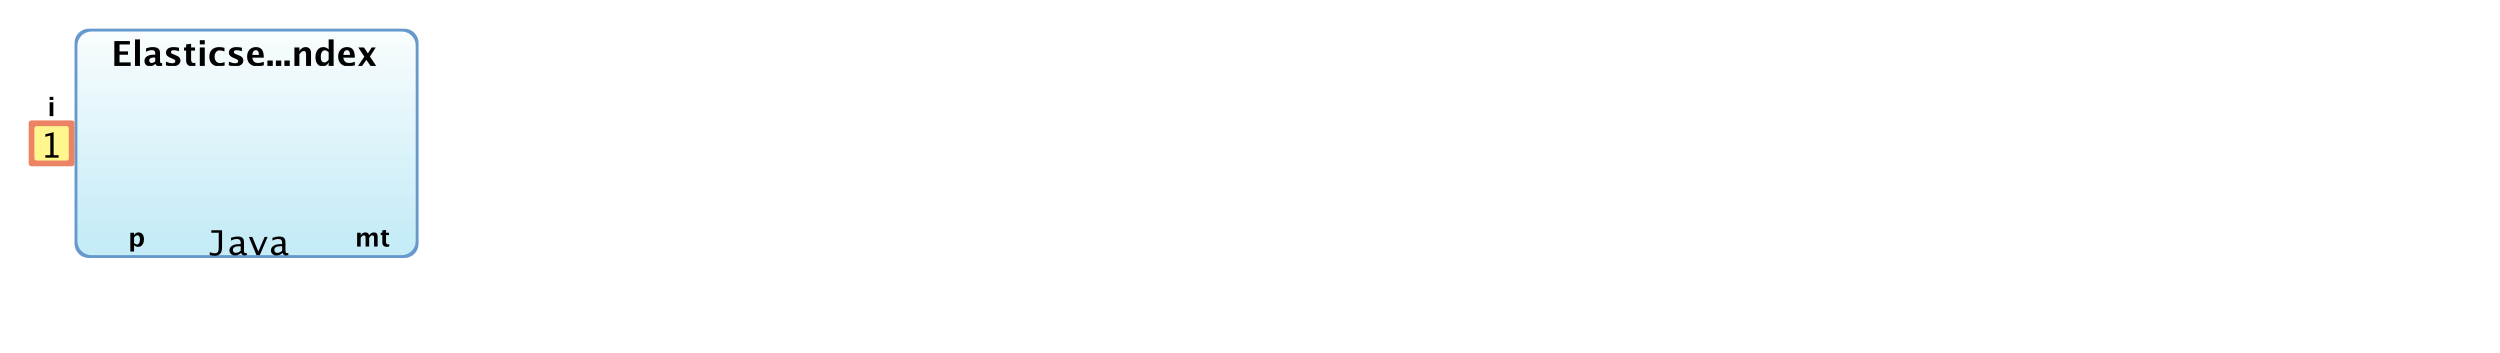
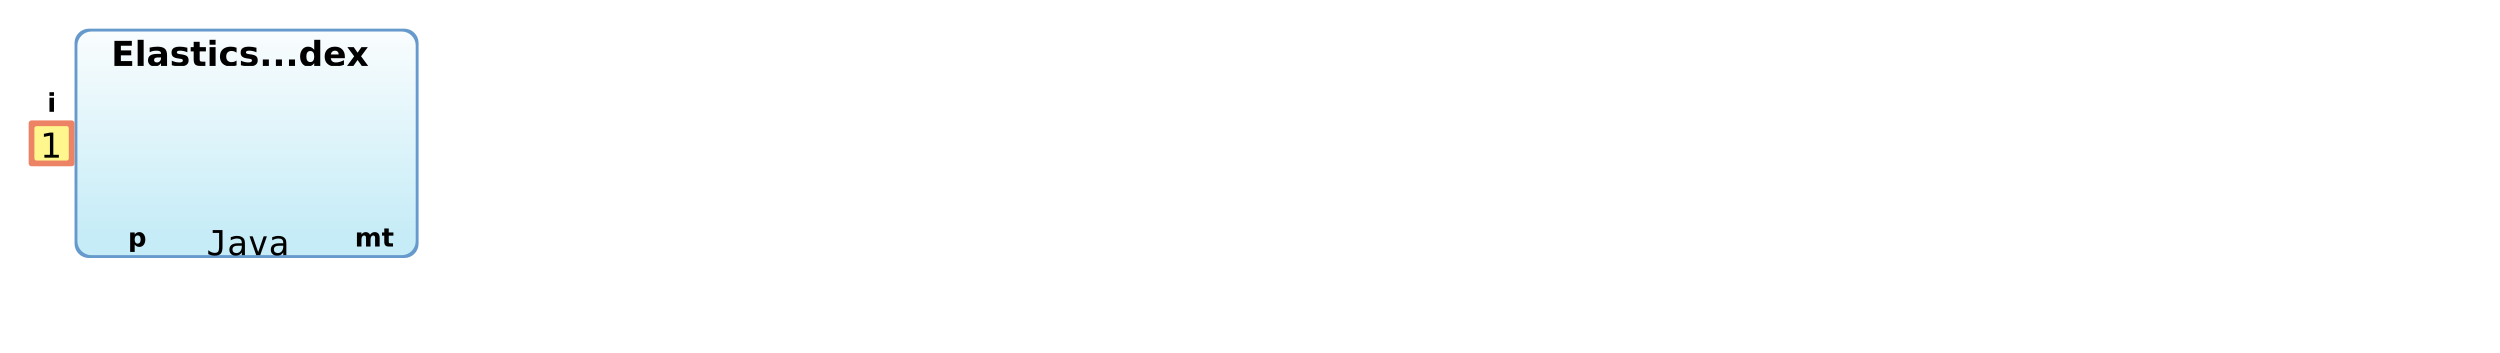
<svg xmlns="http://www.w3.org/2000/svg" style="fill-opacity:1; color-rendering:auto; color-interpolation:auto; text-rendering:auto; stroke:black; stroke-linecap:square; stroke-miterlimit:10; shape-rendering:auto; stroke-opacity:1; fill:black; stroke-dasharray:none; font-weight:normal; stroke-width:1; font-family:'Dialog'; font-style:normal; stroke-linejoin:miter; font-size:12; stroke-dashoffset:0; image-rendering:auto;">
  <defs id="genericDefs" />
  <g>
    <defs id="defs1">
      <linearGradient x1="26" gradientUnits="userSpaceOnUse" x2="26" y1="10" y2="82" id="linearGradient1" spreadMethod="pad">
        <stop style="stop-opacity:1; stop-color:rgb(250,253,254);" offset="0%" />
        <stop style="stop-opacity:1; stop-color:rgb(198,236,247);" offset="100%" />
      </linearGradient>
      <clipPath clipPathUnits="userSpaceOnUse" id="clipPath1">
        <path d="M38.8 11 L133.2 11 L133.2 23 L38.8 23 L38.8 11 Z" />
      </clipPath>
    </defs>
    <g style="fill:rgb(0,0,0); fill-opacity:0; stroke-opacity:0; stroke:rgb(0,0,0);">
      <rect x="0" width="872" height="100" y="0" style="stroke:none;" />
    </g>
    <g style="fill:rgb(102,153,204); stroke:rgb(102,153,204);">
      <rect x="26" y="10" width="120" style="stroke:none;" rx="5" ry="5" height="80" />
      <rect x="27" y="11" width="118" style="fill:url(#linearGradient1); stroke:none;" rx="4.875" ry="4.875" height="78" />
    </g>
    <g style="font-family:sans-serif; font-weight:bold;">
-       <path d="M39.878 23 L39.878 14.328 L45.3 14.328 L45.3 15.516 L41.691 15.516 L41.691 17.938 L44.659 17.938 L44.659 19.094 L41.691 19.094 L41.691 21.766 L45.581 21.766 L45.581 23 L39.878 23 ZM47.085 23 L47.085 13.75 L48.819 13.75 L48.819 23 L47.085 23 ZM54.144 22.312 Q53.284 23.141 52.284 23.141 Q51.441 23.141 50.917 22.625 Q50.394 22.109 50.394 21.297 Q50.394 20.234 51.245 19.656 Q52.097 19.078 53.691 19.078 L54.144 19.078 L54.144 18.484 Q54.144 17.484 53.003 17.484 Q51.987 17.484 50.956 18.062 L50.956 16.859 Q52.128 16.422 53.284 16.422 Q55.816 16.422 55.816 18.422 L55.816 21.281 Q55.816 22.031 56.3 22.031 Q56.378 22.031 56.519 22.016 L56.566 22.984 Q56.019 23.141 55.597 23.141 Q54.534 23.141 54.222 22.312 L54.144 22.312 ZM54.144 21.375 L54.144 20.062 L53.737 20.062 Q52.05 20.062 52.05 21.125 Q52.05 21.484 52.292 21.727 Q52.534 21.969 52.894 21.969 Q53.503 21.969 54.144 21.375 ZM57.886 22.797 L57.886 21.516 Q59.167 22.062 60.089 22.062 Q61.152 22.062 61.152 21.328 Q61.152 20.859 60.277 20.516 L59.683 20.281 Q58.73 19.891 58.316 19.445 Q57.902 19 57.902 18.344 Q57.902 17.438 58.605 16.93 Q59.308 16.422 60.558 16.422 Q61.339 16.422 62.433 16.641 L62.433 17.859 Q61.386 17.5 60.698 17.5 Q59.62 17.5 59.62 18.172 Q59.62 18.609 60.417 18.922 L60.917 19.109 Q62.058 19.531 62.495 19.977 Q62.933 20.422 62.933 21.109 Q62.933 22.016 62.183 22.578 Q61.433 23.141 60.23 23.141 Q59.058 23.141 57.886 22.797 ZM68.156 22.969 Q67.531 23.141 67.171 23.141 Q64.921 23.141 64.921 21.031 L64.921 17.656 L64.202 17.656 L64.202 16.562 L64.921 16.562 L64.921 15.484 L66.656 15.281 L66.656 16.562 L68.031 16.562 L68.031 17.656 L66.656 17.656 L66.656 20.812 Q66.656 21.984 67.624 21.984 Q67.843 21.984 68.156 21.906 L68.156 22.969 ZM69.691 23 L69.691 16.562 L71.425 16.562 L71.425 23 L69.691 23 ZM69.691 15.484 L69.691 14.031 L71.425 14.031 L71.425 15.484 L69.691 15.484 ZM78.343 22.859 Q77.265 23.141 76.343 23.141 Q74.812 23.141 73.913 22.234 Q73.015 21.328 73.015 19.781 Q73.015 18.203 73.937 17.312 Q74.859 16.422 76.484 16.422 Q77.265 16.422 78.296 16.672 L78.296 17.922 Q77.234 17.578 76.593 17.578 Q75.812 17.578 75.335 18.18 Q74.859 18.781 74.859 19.766 Q74.859 20.781 75.374 21.391 Q75.89 22 76.734 22 Q77.515 22 78.343 21.656 L78.343 22.859 ZM79.823 22.797 L79.823 21.516 Q81.105 22.062 82.027 22.062 Q83.089 22.062 83.089 21.328 Q83.089 20.859 82.214 20.516 L81.62 20.281 Q80.667 19.891 80.253 19.445 Q79.839 19 79.839 18.344 Q79.839 17.438 80.542 16.93 Q81.245 16.422 82.495 16.422 Q83.277 16.422 84.37 16.641 L84.37 17.859 Q83.323 17.5 82.636 17.5 Q81.558 17.5 81.558 18.172 Q81.558 18.609 82.355 18.922 L82.855 19.109 Q83.995 19.531 84.433 19.977 Q84.87 20.422 84.87 21.109 Q84.87 22.016 84.12 22.578 Q83.37 23.141 82.167 23.141 Q80.995 23.141 79.823 22.797 ZM92.015 22.781 Q90.781 23.141 89.671 23.141 Q88.062 23.141 87.124 22.227 Q86.187 21.312 86.187 19.734 Q86.187 18.234 87.038 17.328 Q87.89 16.422 89.296 16.422 Q90.702 16.422 91.359 17.312 Q92.015 18.203 92.015 20.125 L88.015 20.125 Q88.202 21.969 90.046 21.969 Q90.921 21.969 92.015 21.562 L92.015 22.781 ZM87.999 19.156 L90.312 19.156 Q90.312 17.5 89.249 17.5 Q88.171 17.5 87.999 19.156 ZM93.265 23 L93.265 21.125 L95.14 21.125 L95.14 23 L93.265 23 ZM96.23 23 L96.23 21.125 L98.105 21.125 L98.105 23 L96.23 23 ZM99.195 23 L99.195 21.125 L101.07 21.125 L101.07 23 L99.195 23 ZM102.691 23 L102.691 16.562 L104.425 16.562 L104.425 17.781 Q105.284 16.422 106.628 16.422 Q107.487 16.422 107.987 16.969 Q108.487 17.516 108.487 18.453 L108.487 23 L106.753 23 L106.753 18.875 Q106.753 17.781 106.019 17.781 Q105.191 17.781 104.425 18.953 L104.425 23 L102.691 23 ZM114.634 23 L114.634 21.781 Q113.962 23.141 112.525 23.141 Q111.368 23.141 110.704 22.297 Q110.04 21.453 110.04 19.953 Q110.04 18.344 110.79 17.383 Q111.54 16.422 112.79 16.422 Q113.806 16.422 114.634 17.219 L114.634 13.75 L116.368 13.75 L116.368 23 L114.634 23 ZM114.634 18.25 Q113.993 17.547 113.29 17.547 Q112.65 17.547 112.267 18.164 Q111.884 18.781 111.884 19.812 Q111.884 21.781 113.15 21.781 Q113.931 21.781 114.634 20.797 L114.634 18.25 ZM123.773 22.781 Q122.538 23.141 121.429 23.141 Q119.82 23.141 118.882 22.227 Q117.945 21.312 117.945 19.734 Q117.945 18.234 118.796 17.328 Q119.648 16.422 121.054 16.422 Q122.46 16.422 123.116 17.312 Q123.773 18.203 123.773 20.125 L119.773 20.125 Q119.96 21.969 121.804 21.969 Q122.679 21.969 123.773 21.562 L123.773 22.781 ZM119.757 19.156 L122.07 19.156 Q122.07 17.5 121.007 17.5 Q119.929 17.5 119.757 19.156 ZM124.882 23 L127.085 19.766 L124.976 16.562 L126.945 16.562 L128.32 18.609 L129.648 16.562 L131.054 16.562 L129.038 19.719 L131.21 23 L129.226 23 L127.788 20.875 L126.304 23 L124.882 23 Z" style="stroke:none; clip-path:url(#clipPath1);" />
+       <path d="M39.909 14.25 L45.987 14.25 L45.987 15.953 L42.159 15.953 L42.159 17.578 L45.769 17.578 L45.769 19.297 L42.159 19.297 L42.159 21.297 L46.112 21.297 L46.112 23 L39.909 23 L39.909 14.25 ZM48.013 13.875 L50.107 13.875 L50.107 23 L48.013 23 L48.013 13.875 ZM55.064 20.047 Q54.407 20.047 54.072 20.266 Q53.736 20.484 53.736 20.922 Q53.736 21.328 54.009 21.555 Q54.282 21.781 54.751 21.781 Q55.345 21.781 55.751 21.352 Q56.157 20.922 56.157 20.281 L56.157 20.047 L55.064 20.047 ZM58.267 19.25 L58.267 23 L56.157 23 L56.157 22.031 Q55.736 22.625 55.204 22.898 Q54.673 23.172 53.923 23.172 Q52.892 23.172 52.259 22.578 Q51.626 21.984 51.626 21.031 Q51.626 19.875 52.423 19.336 Q53.22 18.797 54.907 18.797 L56.157 18.797 L56.157 18.641 Q56.157 18.141 55.759 17.906 Q55.361 17.672 54.532 17.672 Q53.861 17.672 53.282 17.805 Q52.704 17.938 52.204 18.219 L52.204 16.609 Q52.876 16.453 53.556 16.367 Q54.236 16.281 54.907 16.281 Q56.689 16.281 57.478 16.977 Q58.267 17.672 58.267 19.25 ZM65.349 16.641 L65.349 18.234 Q64.677 17.953 64.044 17.812 Q63.411 17.672 62.864 17.672 Q62.255 17.672 61.966 17.82 Q61.677 17.969 61.677 18.281 Q61.677 18.531 61.896 18.664 Q62.114 18.797 62.693 18.875 L63.052 18.922 Q64.677 19.125 65.232 19.594 Q65.786 20.062 65.786 21.062 Q65.786 22.109 65.013 22.641 Q64.24 23.172 62.708 23.172 Q62.052 23.172 61.357 23.07 Q60.661 22.969 59.927 22.766 L59.927 21.172 Q60.552 21.469 61.216 21.625 Q61.88 21.781 62.552 21.781 Q63.177 21.781 63.482 21.609 Q63.786 21.438 63.786 21.094 Q63.786 20.812 63.575 20.68 Q63.364 20.547 62.724 20.469 L62.349 20.422 Q60.958 20.25 60.396 19.773 Q59.833 19.297 59.833 18.328 Q59.833 17.281 60.544 16.781 Q61.255 16.281 62.739 16.281 Q63.318 16.281 63.958 16.367 Q64.599 16.453 65.349 16.641 ZM69.648 14.578 L69.648 16.438 L71.82 16.438 L71.82 17.938 L69.648 17.938 L69.648 20.719 Q69.648 21.172 69.827 21.336 Q70.007 21.5 70.554 21.5 L71.632 21.5 L71.632 23 L69.835 23 Q68.585 23 68.07 22.484 Q67.554 21.969 67.554 20.719 L67.554 17.938 L66.507 17.938 L66.507 16.438 L67.554 16.438 L67.554 14.578 L69.648 14.578 ZM73.103 16.438 L75.197 16.438 L75.197 23 L73.103 23 L73.103 16.438 ZM73.103 13.875 L75.197 13.875 L75.197 15.594 L73.103 15.594 L73.103 13.875 ZM82.513 16.641 L82.513 18.359 Q82.091 18.062 81.653 17.922 Q81.216 17.781 80.763 17.781 Q79.888 17.781 79.396 18.289 Q78.903 18.797 78.903 19.719 Q78.903 20.641 79.396 21.156 Q79.888 21.672 80.763 21.672 Q81.247 21.672 81.693 21.523 Q82.138 21.375 82.513 21.094 L82.513 22.812 Q82.013 22.984 81.513 23.078 Q81.013 23.172 80.497 23.172 Q78.716 23.172 77.716 22.258 Q76.716 21.344 76.716 19.719 Q76.716 18.094 77.716 17.188 Q78.716 16.281 80.497 16.281 Q81.013 16.281 81.513 16.367 Q82.013 16.453 82.513 16.641 ZM89.454 16.641 L89.454 18.234 Q88.782 17.953 88.15 17.812 Q87.517 17.672 86.97 17.672 Q86.361 17.672 86.072 17.82 Q85.782 17.969 85.782 18.281 Q85.782 18.531 86.001 18.664 Q86.22 18.797 86.798 18.875 L87.157 18.922 Q88.782 19.125 89.337 19.594 Q89.892 20.062 89.892 21.062 Q89.892 22.109 89.118 22.641 Q88.345 23.172 86.814 23.172 Q86.157 23.172 85.462 23.07 Q84.767 22.969 84.032 22.766 L84.032 21.172 Q84.657 21.469 85.322 21.625 Q85.986 21.781 86.657 21.781 Q87.282 21.781 87.587 21.609 Q87.892 21.438 87.892 21.094 Q87.892 20.812 87.681 20.68 Q87.47 20.547 86.829 20.469 L86.454 20.422 Q85.064 20.25 84.501 19.773 Q83.939 19.297 83.939 18.328 Q83.939 17.281 84.65 16.781 Q85.361 16.281 86.845 16.281 Q87.423 16.281 88.064 16.367 Q88.704 16.453 89.454 16.641 ZM91.675 20.734 L93.784 20.734 L93.784 23 L91.675 23 L91.675 20.734 ZM96.234 20.734 L98.343 20.734 L98.343 23 L96.234 23 L96.234 20.734 ZM100.792 20.734 L102.902 20.734 L102.902 23 L100.792 23 L100.792 20.734 ZM109.601 17.391 L109.601 13.875 L111.71 13.875 L111.71 23 L109.601 23 L109.601 22.047 Q109.179 22.625 108.656 22.898 Q108.132 23.172 107.445 23.172 Q106.226 23.172 105.452 22.203 Q104.679 21.234 104.679 19.719 Q104.679 18.203 105.452 17.242 Q106.226 16.281 107.445 16.281 Q108.116 16.281 108.648 16.555 Q109.179 16.828 109.601 17.391 ZM108.226 21.641 Q108.898 21.641 109.249 21.148 Q109.601 20.656 109.601 19.719 Q109.601 18.781 109.249 18.289 Q108.898 17.797 108.226 17.797 Q107.554 17.797 107.202 18.289 Q106.851 18.781 106.851 19.719 Q106.851 20.656 107.202 21.148 Q107.554 21.641 108.226 21.641 ZM120.284 19.703 L120.284 20.297 L115.378 20.297 Q115.456 21.031 115.909 21.406 Q116.362 21.781 117.191 21.781 Q117.847 21.781 118.542 21.578 Q119.237 21.375 119.972 20.984 L119.972 22.594 Q119.222 22.875 118.48 23.023 Q117.737 23.172 116.987 23.172 Q115.206 23.172 114.222 22.266 Q113.237 21.359 113.237 19.719 Q113.237 18.125 114.206 17.203 Q115.175 16.281 116.878 16.281 Q118.425 16.281 119.355 17.211 Q120.284 18.141 120.284 19.703 ZM118.128 19 Q118.128 18.406 117.777 18.039 Q117.425 17.672 116.862 17.672 Q116.253 17.672 115.87 18.016 Q115.487 18.359 115.394 19 L118.128 19 ZM123.532 19.641 L121.157 16.438 L123.376 16.438 L124.72 18.375 L126.079 16.438 L128.298 16.438 L125.939 19.625 L128.423 23 L126.204 23 L124.72 20.922 L123.267 23 L121.048 23 L123.532 19.641 Z" style="stroke:none; clip-path:url(#clipPath1);" />
    </g>
    <rect width="94.4" x="38.8" height="12.0" id="sdt0" y="11.0" style="stroke-opacity:0; fill-opacity:0;" />
    <g style="font-family:'Monospaced';">
-       <path style="stroke:none;" d="M73.156 88.938 L73.156 87.953 L73.547 88.078 Q74.344 88.344 74.828 88.344 Q75.641 88.344 75.969 87.914 Q76.297 87.484 76.297 86.406 L76.297 81.188 L73.703 81.188 L73.703 80.328 L77.453 80.328 L77.453 85.797 Q77.453 86.938 77.32 87.492 Q77.188 88.047 76.812 88.469 Q76.141 89.219 74.906 89.219 Q74.234 89.219 73.156 88.938 ZM84.121 88.234 Q83.074 89.109 82.027 89.109 Q81.152 89.109 80.59 88.609 Q80.027 88.109 80.027 87.359 Q80.027 86.359 80.91 85.758 Q81.793 85.156 83.231 85.156 L83.949 85.156 L83.949 84.609 Q83.949 83.984 83.621 83.672 Q83.293 83.359 82.652 83.359 Q81.652 83.359 80.574 83.922 L80.574 82.938 Q81.809 82.5 82.902 82.5 Q84.106 82.5 84.606 82.984 Q85.106 83.469 85.106 84.641 L85.106 87.297 Q85.106 87.875 85.231 88.086 Q85.356 88.297 85.684 88.297 Q85.793 88.297 86.059 88.234 L86.152 88.922 Q85.574 89.109 85.277 89.109 Q84.84 89.109 84.559 88.891 Q84.277 88.672 84.121 88.234 ZM83.949 87.484 L83.949 85.875 L83.59 85.875 Q82.402 85.875 81.816 86.195 Q81.231 86.516 81.231 87.156 Q81.231 87.672 81.504 87.93 Q81.777 88.188 82.34 88.188 Q83.09 88.188 83.949 87.484 ZM89.461 89 L86.82 82.641 L88.008 82.641 L90.117 87.734 L92.305 82.641 L93.336 82.641 L90.617 89 L89.461 89 ZM98.582 88.234 Q97.535 89.109 96.488 89.109 Q95.613 89.109 95.051 88.609 Q94.488 88.109 94.488 87.359 Q94.488 86.359 95.371 85.758 Q96.254 85.156 97.691 85.156 L98.41 85.156 L98.41 84.609 Q98.41 83.984 98.082 83.672 Q97.754 83.359 97.113 83.359 Q96.113 83.359 95.035 83.922 L95.035 82.938 Q96.269 82.5 97.363 82.5 Q98.566 82.5 99.066 82.984 Q99.566 83.469 99.566 84.641 L99.566 87.297 Q99.566 87.875 99.691 88.086 Q99.816 88.297 100.144 88.297 Q100.254 88.297 100.519 88.234 L100.613 88.922 Q100.035 89.109 99.738 89.109 Q99.301 89.109 99.019 88.891 Q98.738 88.672 98.582 88.234 ZM98.41 87.484 L98.41 85.875 L98.051 85.875 Q96.863 85.875 96.277 86.195 Q95.691 86.516 95.691 87.156 Q95.691 87.672 95.965 87.93 Q96.238 88.188 96.801 88.188 Q97.551 88.188 98.41 87.484 Z" />
-       <path style="stroke:none;" d="M124.562 86 L124.562 81.172 L125.812 81.172 L125.812 82.078 Q126.375 81.062 127.438 81.062 Q127.984 81.062 128.336 81.328 Q128.688 81.594 128.766 82.078 Q129.438 81.062 130.406 81.062 Q131.719 81.062 131.719 82.531 L131.719 86 L130.469 86 L130.469 82.953 Q130.469 82.094 129.906 82.094 Q129.312 82.094 128.766 82.938 L128.766 86 L127.516 86 L127.516 82.953 Q127.516 82.094 126.938 82.094 Q126.359 82.094 125.812 82.938 L125.812 86 L124.562 86 ZM135.774 85.969 Q135.306 86.109 135.04 86.109 Q133.352 86.109 133.352 84.531 L133.352 81.984 L132.806 81.984 L132.806 81.172 L133.352 81.172 L133.352 80.359 L134.649 80.219 L134.649 81.172 L135.681 81.172 L135.681 81.984 L134.649 81.984 L134.649 84.359 Q134.649 85.25 135.384 85.25 Q135.54 85.25 135.774 85.188 L135.774 85.969 Z" />
+       <path style="stroke:none;" d="M72.641 88.641 L72.641 87.266 Q73.172 87.734 73.742 87.969 Q74.312 88.203 74.922 88.203 Q75.75 88.203 76.086 87.766 Q76.422 87.328 76.422 86.141 L76.422 81.25 L74.188 81.25 L74.188 80.25 L77.609 80.25 L77.609 86.141 Q77.609 87.797 76.984 88.484 Q76.359 89.172 74.922 89.172 Q74.359 89.172 73.805 89.039 Q73.25 88.906 72.641 88.641 ZM83.334 85.703 L82.975 85.703 Q82.037 85.703 81.561 86.031 Q81.084 86.359 81.084 87.016 Q81.084 87.609 81.443 87.938 Q81.803 88.266 82.428 88.266 Q83.318 88.266 83.826 87.648 Q84.334 87.031 84.35 85.938 L84.35 85.703 L83.334 85.703 ZM85.428 85.25 L85.428 89 L84.35 89 L84.35 88.031 Q84.006 88.609 83.482 88.891 Q82.959 89.172 82.209 89.172 Q81.193 89.172 80.6 88.602 Q80.006 88.031 80.006 87.094 Q80.006 86 80.74 85.43 Q81.475 84.859 82.897 84.859 L84.35 84.859 L84.35 84.688 Q84.334 83.906 83.943 83.547 Q83.553 83.188 82.693 83.188 Q82.147 83.188 81.584 83.352 Q81.022 83.516 80.49 83.812 L80.49 82.734 Q81.084 82.5 81.631 82.391 Q82.178 82.281 82.693 82.281 Q83.506 82.281 84.084 82.523 Q84.662 82.766 85.022 83.234 Q85.24 83.531 85.334 83.961 Q85.428 84.391 85.428 85.25 ZM87.043 82.438 L88.152 82.438 L90.059 87.938 L91.965 82.438 L93.09 82.438 L90.762 89 L89.371 89 L87.043 82.438 ZM97.783 85.703 L97.424 85.703 Q96.486 85.703 96.01 86.031 Q95.533 86.359 95.533 87.016 Q95.533 87.609 95.893 87.938 Q96.252 88.266 96.877 88.266 Q97.768 88.266 98.275 87.648 Q98.783 87.031 98.799 85.938 L98.799 85.703 L97.783 85.703 ZM99.877 85.25 L99.877 89 L98.799 89 L98.799 88.031 Q98.455 88.609 97.932 88.891 Q97.408 89.172 96.658 89.172 Q95.643 89.172 95.049 88.602 Q94.455 88.031 94.455 87.094 Q94.455 86 95.189 85.43 Q95.924 84.859 97.346 84.859 L98.799 84.859 L98.799 84.688 Q98.783 83.906 98.393 83.547 Q98.002 83.188 97.143 83.188 Q96.596 83.188 96.033 83.352 Q95.471 83.516 94.939 83.812 L94.939 82.734 Q95.533 82.5 96.08 82.391 Q96.627 82.281 97.143 82.281 Q97.955 82.281 98.533 82.523 Q99.111 82.766 99.471 83.234 Q99.689 83.531 99.783 83.961 Q99.877 84.391 99.877 85.25 Z" />
+       <path style="stroke:none;" d="M129.062 81.891 Q129.359 81.438 129.773 81.195 Q130.188 80.953 130.688 80.953 Q131.531 80.953 131.977 81.477 Q132.422 82 132.422 83 L132.422 86 L130.828 86 L130.828 83.438 Q130.844 83.375 130.844 83.312 Q130.844 83.25 130.844 83.141 Q130.844 82.609 130.688 82.375 Q130.531 82.141 130.188 82.141 Q129.75 82.141 129.5 82.516 Q129.25 82.891 129.25 83.578 L129.25 86 L127.672 86 L127.672 83.438 Q127.672 82.609 127.531 82.375 Q127.391 82.141 127.031 82.141 Q126.578 82.141 126.328 82.516 Q126.078 82.891 126.078 83.578 L126.078 86 L124.5 86 L124.5 81.078 L126.078 81.078 L126.078 81.797 Q126.375 81.375 126.75 81.164 Q127.125 80.953 127.578 80.953 Q128.078 80.953 128.469 81.203 Q128.859 81.453 129.062 81.891 ZM135.597 79.688 L135.597 81.078 L137.222 81.078 L137.222 82.203 L135.597 82.203 L135.597 84.297 Q135.597 84.641 135.737 84.758 Q135.878 84.875 136.284 84.875 L137.081 84.875 L137.081 86 L135.737 86 Q134.8 86 134.417 85.609 Q134.034 85.219 134.034 84.297 L134.034 82.203 L133.253 82.203 L133.253 81.078 L134.034 81.078 L134.034 79.688 L135.597 79.688 Z" />
    </g>
    <rect width="17.7" x="121.4" height="9.0" id="sdt1" y="77.0" style="stroke-opacity:0; fill-opacity:0;" />
    <g style="font-family:sans-serif; font-size:9; font-weight:bold;">
-       <path style="stroke:none;" d="M45.462 87.734 L45.462 81.172 L46.759 81.172 L46.759 82.078 Q47.259 81.062 48.337 81.062 Q49.212 81.062 49.712 81.703 Q50.212 82.344 50.212 83.453 Q50.212 84.672 49.65 85.391 Q49.087 86.109 48.134 86.109 Q47.384 86.109 46.759 85.516 L46.759 87.734 L45.462 87.734 ZM46.759 84.734 Q47.244 85.266 47.775 85.266 Q48.259 85.266 48.541 84.805 Q48.822 84.344 48.822 83.562 Q48.822 82.078 47.869 82.078 Q47.291 82.078 46.759 82.828 L46.759 84.734 Z" />
+       <path style="stroke:none;" d="M46.978 85.281 L46.978 87.875 L45.4 87.875 L45.4 81.078 L46.978 81.078 L46.978 81.797 Q47.306 81.375 47.705 81.164 Q48.103 80.953 48.603 80.953 Q49.525 80.953 50.103 81.68 Q50.681 82.406 50.681 83.547 Q50.681 84.688 50.103 85.406 Q49.525 86.125 48.603 86.125 Q48.103 86.125 47.705 85.922 Q47.306 85.719 46.978 85.281 ZM48.025 82.109 Q47.525 82.109 47.252 82.477 Q46.978 82.844 46.978 83.547 Q46.978 84.234 47.252 84.609 Q47.525 84.984 48.025 84.984 Q48.525 84.984 48.791 84.617 Q49.056 84.25 49.056 83.547 Q49.056 82.844 48.791 82.477 Q48.525 82.109 48.025 82.109 Z" />
    </g>
    <rect width="17.7" x="38.8" height="12.0" id="sdt2" y="77.0" style="stroke-opacity:0; fill-opacity:0;" />
    <g style="fill:rgb(236,131,101); font-size:9; font-weight:bold; font-family:sans-serif; stroke:rgb(236,131,101);">
      <rect x="10" y="42" width="16" style="stroke:none;" rx="1" ry="1" height="16" />
      <rect x="12" y="44" width="12" style="fill:rgb(255,247,142); stroke:none;" rx="0.75" ry="0.75" height="12" />
    </g>
    <g style="font-family:sans-serif;">
-       <path style="stroke:none;" d="M15.812 55 L15.812 54.125 L17.547 54.125 L17.547 47.281 L15.812 47.719 L15.812 46.828 L18.703 46.109 L18.703 54.125 L20.438 54.125 L20.438 55 L15.812 55 Z" />
-       <path style="stroke:none;" d="M17.312 40.5 L17.312 35.672 L18.609 35.672 L18.609 40.5 L17.312 40.5 ZM17.312 34.859 L17.312 33.781 L18.609 33.781 L18.609 34.859 L17.312 34.859 Z" />
+       <path style="stroke:none;" d="M15.484 54 L17.422 54 L17.422 47.328 L15.312 47.75 L15.312 46.672 L17.406 46.25 L18.594 46.25 L18.594 54 L20.531 54 L20.531 55 L15.484 55 L15.484 54 Z" />
+       <path style="stroke:none;" d="M17.25 34.078 L18.828 34.078 L18.828 39 L17.25 39 L17.25 34.078 ZM17.25 32.156 L18.828 32.156 L18.828 33.438 L17.25 33.438 L17.25 32.156 Z" />
    </g>
-     <rect width="16.0" x="10.0" height="11.0" id="sdt3" y="31.0" style="stroke-opacity:0; fill-opacity:0;" />
+     <rect width="16.0" x="10.0" height="12.0" id="sdt3" y="30.0" style="stroke-opacity:0; fill-opacity:0;" />
    <g visibility="hidden" style="stroke:none;font-style:italic;font-size:12px;font-family:'Helvetica','SansSerif';">
-       <rect x="40.8" y="1.0" width="114.36" style="fill:rgb(230,230,255);stroke:rgb(0,0,80);" rx="2.0" ry="2.0" height="17.0" />
+       <rect x="40.8" y="1.0" width="126.02" style="fill:rgb(230,230,255);stroke:rgb(0,0,80);" rx="2.0" ry="2.0" height="17.0" />
      <text x="41.8" y="14.0">ElasticsearchIndex</text>
      <set attributeName="visibility" from="hidden" end="sdt0.mouseout" to="visible" begin="sdt0.mouseover" />
    </g>
    <g visibility="hidden" style="stroke:none;font-style:italic;font-size:12px;font-family:'Helvetica','SansSerif';">
-       <rect x="130.25" y="88.0" width="379.36" style="fill:rgb(230,230,255);stroke:rgb(0,0,80);" rx="2.0" ry="2.0" height="17.0" />
-       <text x="131.25" y="101.0">Operator never provides a single threaded execution context.</text>
+       <rect x="130.25" y="90.0" width="411.16" style="fill:rgb(230,230,255);stroke:rgb(0,0,80);" rx="2.0" ry="2.0" height="17.0" />
+       <text x="131.25" y="103.0">Operator never provides a single threaded execution context.</text>
      <set attributeName="visibility" from="hidden" end="sdt1.mouseout" to="visible" begin="sdt1.mouseover" />
    </g>
    <g visibility="hidden" style="stroke:none;font-style:italic;font-size:12px;font-family:'Helvetica','SansSerif';">
-       <rect x="47.65" y="-17.0" width="385.72" style="fill:rgb(230,230,255);stroke:rgb(0,0,80);" rx="2.0" ry="2.0" height="122.0" />
-       <text x="48.65" y="-4.0">Optional: appConfigName, bulkSize, connectionTimeout, </text>
-       <text x="48.65" y="11.0">hostName, hostPort, idName, idNameAttribute, indexName, </text>
-       <text x="48.65" y="26.0">indexNameAttribute, maxConnectionIdleTime, nodeList, </text>
-       <text x="48.65" y="41.0">password, readTimeout, reconnectionPolicyCount, </text>
-       <text x="48.65" y="56.0">sslDebug, sslEnabled, sslTrustAllCertificates, </text>
-       <text x="48.65" y="71.0">sslTrustStore, sslTrustStorePassword, sslVerifyHostname, </text>
-       <text x="48.65" y="86.0">storeTimestamps, timestampName, timestampValueAttribute, </text>
-       <text x="48.65" y="101.0">typeName, typeNameAttribute, userName</text>
+       <rect x="47.65" y="-15.0" width="449.32" style="fill:rgb(230,230,255);stroke:rgb(0,0,80);" rx="2.0" ry="2.0" height="122.0" />
+       <text x="48.65" y="-2.0">Optional: appConfigName, bulkSize, connectionTimeout, </text>
+       <text x="48.65" y="13.0">documentAttribute, hostName, hostPort, idName, idNameAttribute, </text>
+       <text x="48.65" y="28.0">indexName, indexNameAttribute, maxConnectionIdleTime, </text>
+       <text x="48.65" y="43.0">nodeList, password, readTimeout, reconnectionPolicyCount, </text>
+       <text x="48.65" y="58.0">sslDebug, sslEnabled, sslTrustAllCertificates, </text>
+       <text x="48.65" y="73.0">sslTrustStore, sslTrustStorePassword, sslVerifyHostname, </text>
+       <text x="48.65" y="88.0">storeTimestamps, timestampName, timestampValueAttribute, </text>
+       <text x="48.65" y="103.0">typeName, typeNameAttribute, userName</text>
      <set attributeName="visibility" from="hidden" end="sdt2.mouseout" to="visible" begin="sdt2.mouseover" />
    </g>
    <g visibility="hidden" style="stroke:none;font-style:italic;font-size:12px;font-family:'Helvetica','SansSerif';">
-       <rect x="28.0" y="31.0" width="66.66" style="fill:rgb(230,230,255);stroke:rgb(0,0,80);" rx="2.0" ry="2.0" height="17.0" />
+       <rect x="28.0" y="31.0" width="70.9" style="fill:rgb(230,230,255);stroke:rgb(0,0,80);" rx="2.0" ry="2.0" height="17.0" />
      <text x="29.0" y="44.0">immutable</text>
      <set attributeName="visibility" from="hidden" end="sdt3.mouseout" to="visible" begin="sdt3.mouseover" />
    </g>
  </g>
</svg>
